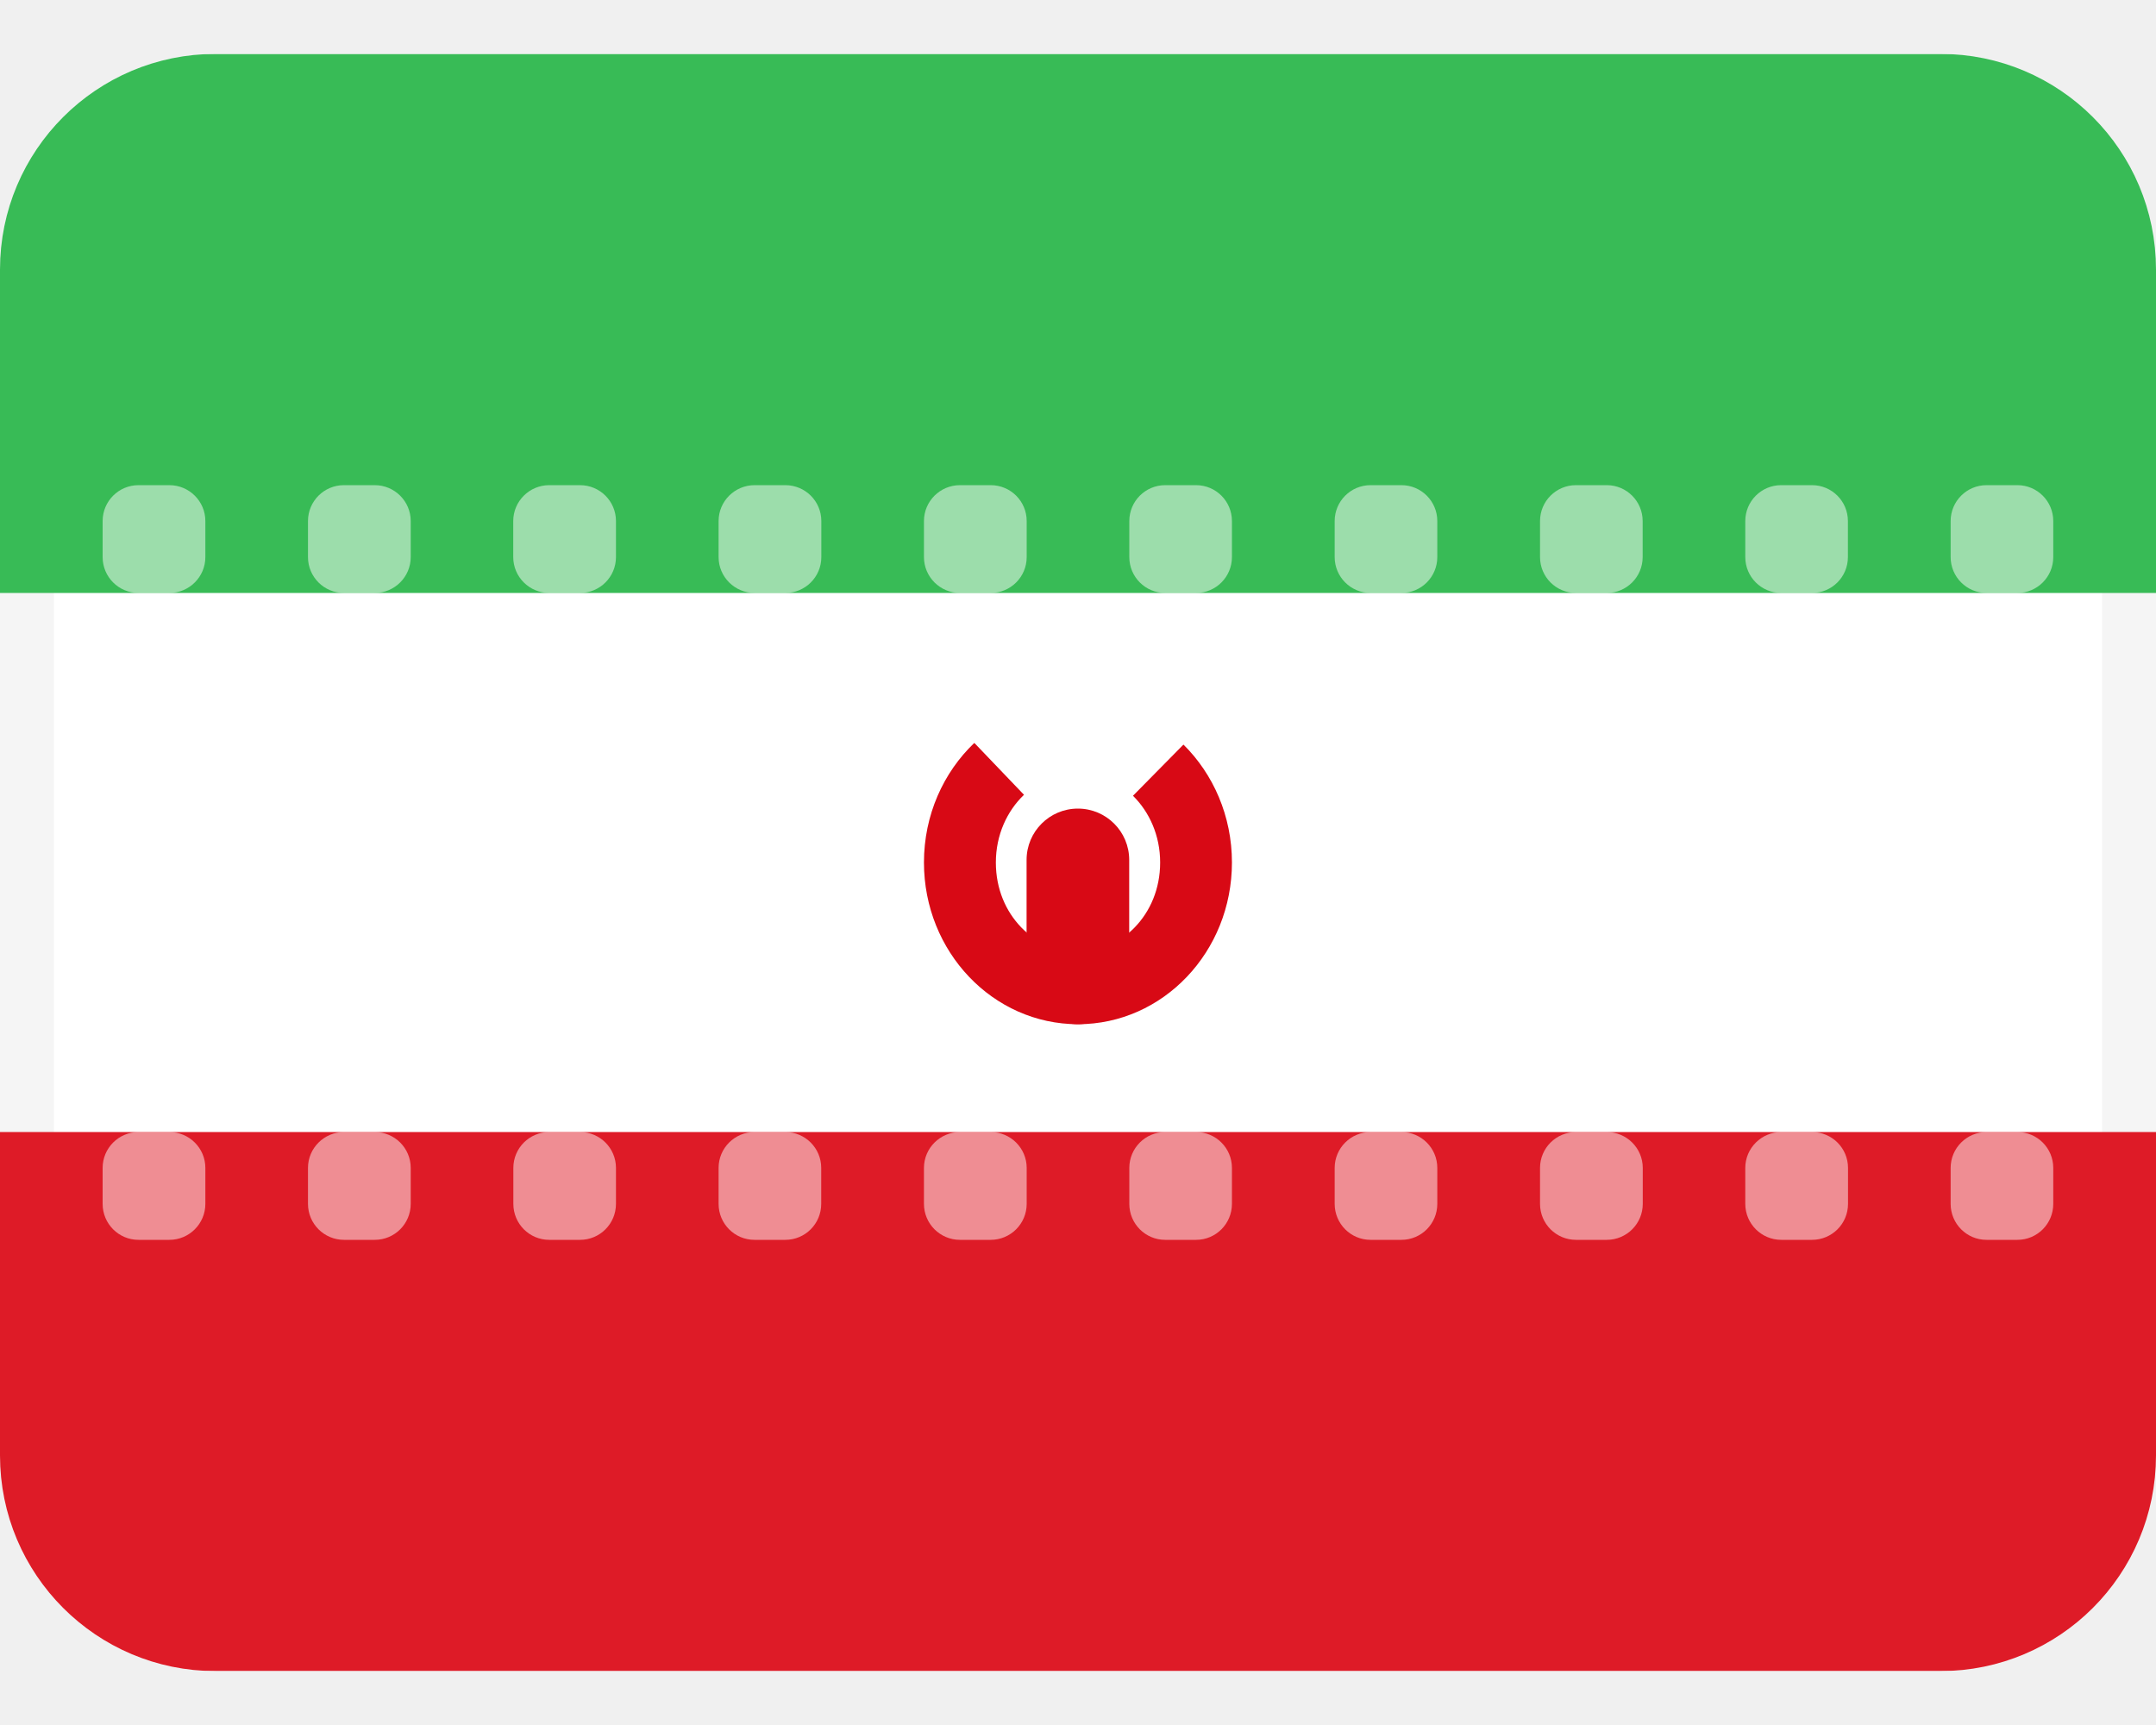
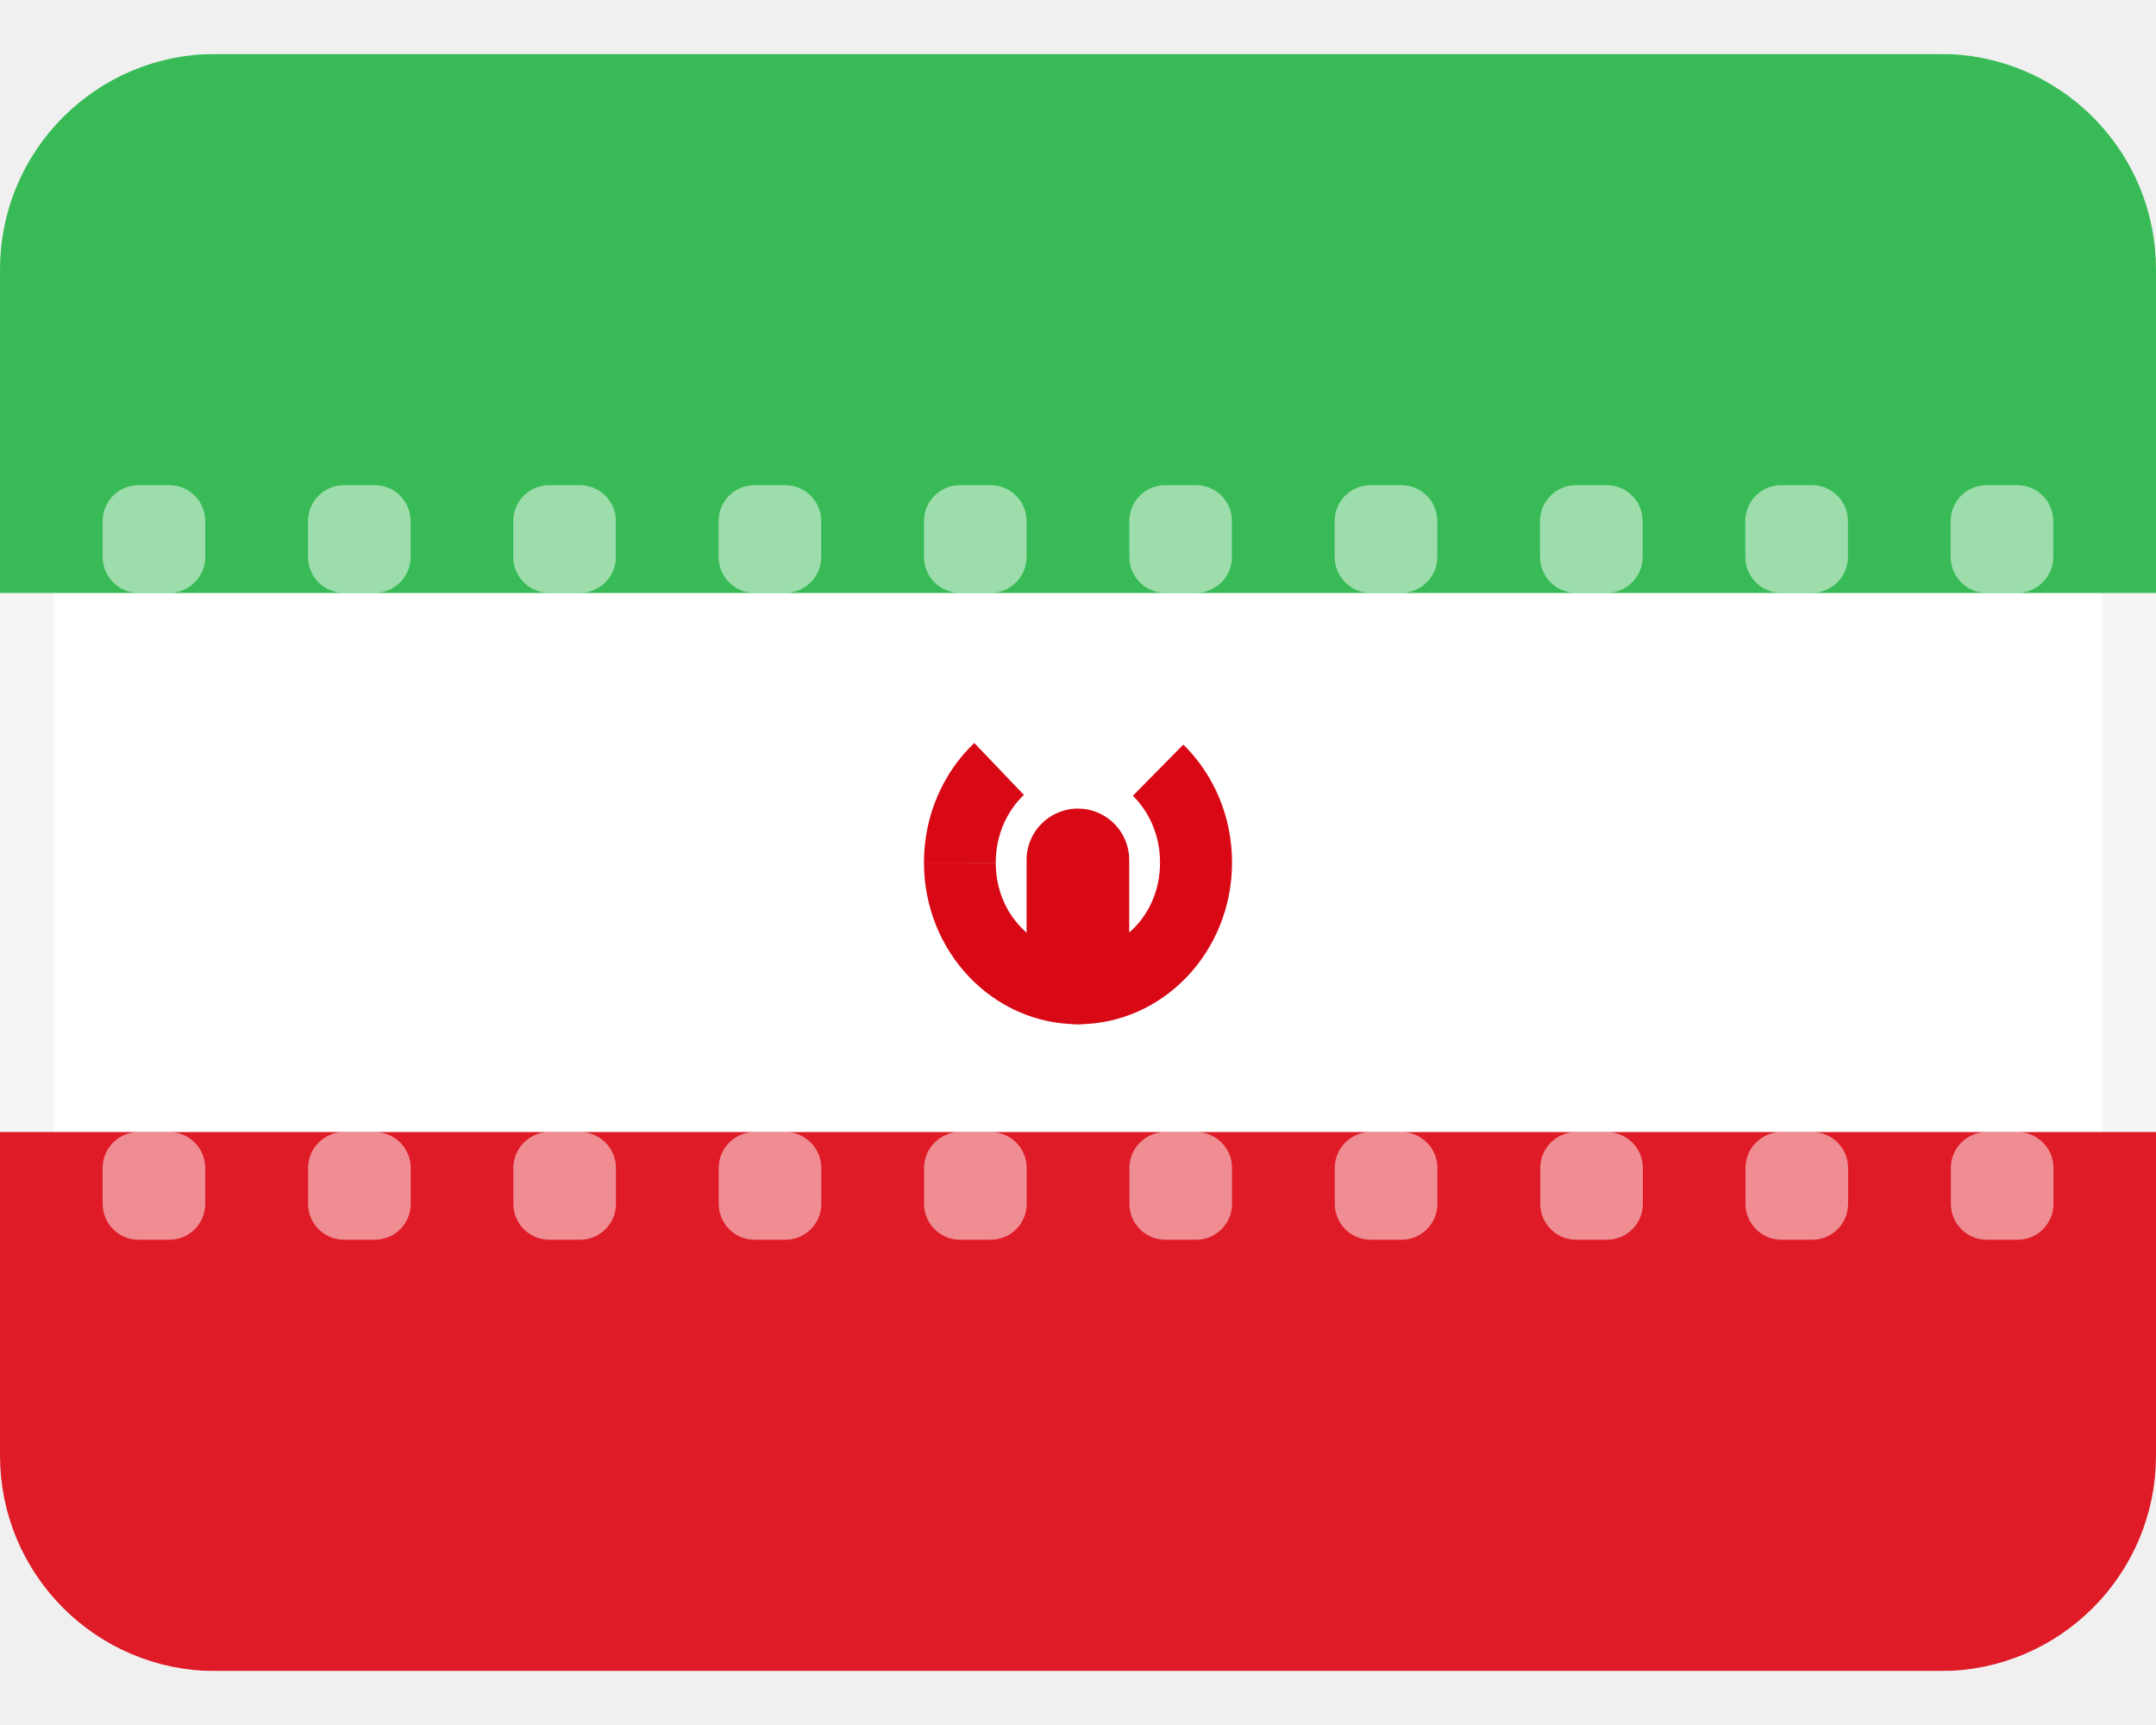
- <svg xmlns="http://www.w3.org/2000/svg" width="20" height="16" viewBox="0 0 20 16" fill="none">
-   <rect x="0.25" y="0.75" width="19.5" height="14.5" rx="1.75" fill="white" stroke="#F5F5F5" stroke-width="0.5" />
-   <mask id="mask0" mask-type="alpha" maskUnits="userSpaceOnUse" x="0" y="0" width="20" height="16">
-     <rect x="0.25" y="0.75" width="19.5" height="14.5" rx="1.75" fill="white" stroke="white" stroke-width="0.5" />
+ <svg xmlns="http://www.w3.org/2000/svg" fill="none" height="16" viewBox="0 0 20 16" width="20">
+   <mask id="a" height="16" maskUnits="userSpaceOnUse" width="20" x="0" y="0">
+     <rect fill="#fff" height="14.5" rx="1.75" stroke="#fff" stroke-width=".5" width="19.5" x=".25" y=".75" />
  </mask>
-   <g mask="url(#mask0)">
-     <path fill-rule="evenodd" clip-rule="evenodd" d="M0 5.5H20V0.5H0V5.5Z" fill="#38BB56" />
-     <path fill-rule="evenodd" clip-rule="evenodd" d="M0 15.5H20V10.5H0V15.5Z" fill="#DE1B27" />
-     <path fill-rule="evenodd" clip-rule="evenodd" d="M1.285 4.5C1.101 4.5 0.952 4.649 0.952 4.833V5.167C0.952 5.351 1.101 5.5 1.285 5.5H1.571C1.755 5.5 1.905 5.351 1.905 5.167V4.833C1.905 4.649 1.755 4.5 1.571 4.5H1.285ZM3.19 4.5C3.006 4.5 2.857 4.649 2.857 4.833V5.167C2.857 5.351 3.006 5.5 3.19 5.5H3.476C3.66 5.5 3.81 5.351 3.81 5.167V4.833C3.81 4.649 3.66 4.5 3.476 4.5H3.19ZM4.761 4.833C4.761 4.649 4.911 4.5 5.095 4.5H5.38C5.565 4.5 5.714 4.649 5.714 4.833V5.167C5.714 5.351 5.565 5.5 5.38 5.5H5.095C4.911 5.5 4.761 5.351 4.761 5.167V4.833ZM7 4.5C6.816 4.5 6.666 4.649 6.666 4.833V5.167C6.666 5.351 6.816 5.5 7 5.5H7.285C7.47 5.5 7.619 5.351 7.619 5.167V4.833C7.619 4.649 7.47 4.5 7.285 4.5H7ZM8.571 4.833C8.571 4.649 8.721 4.5 8.905 4.5H9.19C9.375 4.5 9.524 4.649 9.524 4.833V5.167C9.524 5.351 9.375 5.5 9.19 5.5H8.905C8.721 5.5 8.571 5.351 8.571 5.167V4.833ZM10.809 4.5C10.625 4.5 10.476 4.649 10.476 4.833V5.167C10.476 5.351 10.625 5.5 10.809 5.5H11.095C11.279 5.5 11.428 5.351 11.428 5.167V4.833C11.428 4.649 11.279 4.5 11.095 4.5H10.809ZM12.381 4.833C12.381 4.649 12.53 4.5 12.714 4.5H13C13.184 4.5 13.333 4.649 13.333 4.833V5.167C13.333 5.351 13.184 5.5 13 5.5H12.714C12.53 5.5 12.381 5.351 12.381 5.167V4.833ZM14.619 4.5C14.435 4.5 14.286 4.649 14.286 4.833V5.167C14.286 5.351 14.435 5.5 14.619 5.5H14.905C15.089 5.5 15.238 5.351 15.238 5.167V4.833C15.238 4.649 15.089 4.5 14.905 4.5H14.619ZM16.19 4.833C16.19 4.649 16.339 4.5 16.523 4.5H16.809C16.993 4.5 17.142 4.649 17.142 4.833V5.167C17.142 5.351 16.993 5.5 16.809 5.5H16.523C16.339 5.5 16.19 5.351 16.19 5.167V4.833ZM18.428 4.5C18.244 4.5 18.095 4.649 18.095 4.833V5.167C18.095 5.351 18.244 5.5 18.428 5.5H18.714C18.898 5.5 19.047 5.351 19.047 5.167V4.833C19.047 4.649 18.898 4.5 18.714 4.5H18.428ZM0.952 10.833C0.952 10.649 1.101 10.5 1.285 10.5H1.571C1.755 10.5 1.905 10.649 1.905 10.833V11.166C1.905 11.351 1.755 11.5 1.571 11.5H1.285C1.101 11.5 0.952 11.351 0.952 11.166V10.833ZM3.191 10.5C3.007 10.5 2.857 10.649 2.857 10.833V11.166C2.857 11.351 3.007 11.5 3.191 11.5H3.476C3.661 11.5 3.81 11.351 3.81 11.166V10.833C3.81 10.649 3.661 10.5 3.476 10.5H3.191ZM4.762 10.833C4.762 10.649 4.911 10.5 5.095 10.5H5.381C5.565 10.5 5.714 10.649 5.714 10.833V11.166C5.714 11.351 5.565 11.5 5.381 11.5H5.095C4.911 11.5 4.762 11.351 4.762 11.166V10.833ZM6.999 10.5C6.815 10.5 6.666 10.649 6.666 10.833V11.166C6.666 11.351 6.815 11.5 6.999 11.5H7.285C7.469 11.5 7.618 11.351 7.618 11.166V10.833C7.618 10.649 7.469 10.5 7.285 10.5H6.999ZM8.571 10.833C8.571 10.649 8.721 10.5 8.905 10.5H9.19C9.374 10.5 9.524 10.649 9.524 10.833V11.166C9.524 11.351 9.374 11.5 9.19 11.5H8.905C8.721 11.5 8.571 11.351 8.571 11.166V10.833ZM10.809 10.5C10.625 10.5 10.476 10.649 10.476 10.833V11.166C10.476 11.351 10.625 11.5 10.809 11.5H11.095C11.279 11.5 11.428 11.351 11.428 11.166V10.833C11.428 10.649 11.279 10.5 11.095 10.5H10.809ZM12.381 10.833C12.381 10.649 12.53 10.5 12.714 10.5H13C13.184 10.5 13.333 10.649 13.333 10.833V11.166C13.333 11.351 13.184 11.5 13 11.5H12.714C12.53 11.5 12.381 11.351 12.381 11.166V10.833ZM14.62 10.5C14.435 10.5 14.286 10.649 14.286 10.833V11.166C14.286 11.351 14.435 11.5 14.62 11.5H14.905C15.089 11.5 15.239 11.351 15.239 11.166V10.833C15.239 10.649 15.089 10.5 14.905 10.5H14.62ZM16.19 10.833C16.19 10.649 16.34 10.5 16.524 10.5H16.809C16.994 10.5 17.143 10.649 17.143 10.833V11.166C17.143 11.351 16.994 11.5 16.809 11.5H16.524C16.34 11.5 16.19 11.351 16.19 11.166V10.833ZM18.428 10.5C18.244 10.5 18.095 10.649 18.095 10.833V11.166C18.095 11.351 18.244 11.5 18.428 11.5H18.714C18.898 11.5 19.047 11.351 19.047 11.166V10.833C19.047 10.649 18.898 10.5 18.714 10.5H18.428Z" fill="white" fill-opacity="0.5" />
-     <mask id="path-6-inside-1" fill="white">
-       <path fill-rule="evenodd" clip-rule="evenodd" d="M9.038 6.891C8.751 7.165 8.571 7.56 8.571 8C8.571 8.828 9.211 9.5 10 9.5C10.789 9.5 11.428 8.828 11.428 8C11.428 7.569 11.255 7.18 10.978 6.906" />
-     </mask>
-     <path d="M8.577 6.409C8.161 6.808 7.905 7.376 7.905 8H9.238C9.238 7.744 9.342 7.522 9.499 7.372L8.577 6.409ZM7.905 8C7.905 9.165 8.812 10.166 10 10.166V8.833C9.609 8.833 9.238 8.491 9.238 8H7.905ZM10 10.166C11.187 10.166 12.095 9.165 12.095 8H10.762C10.762 8.491 10.39 8.833 10 8.833V10.166ZM12.095 8C12.095 7.388 11.849 6.829 11.446 6.432L10.51 7.381C10.662 7.531 10.762 7.749 10.762 8H12.095Z" fill="#D80915" mask="url(#path-6-inside-1)" />
-     <rect x="9.523" y="7.5" width="0.952" height="2" rx="0.476" fill="#D80915" />
+   <mask id="b" fill="#fff">
+     <path clip-rule="evenodd" d="m9.038 6.891c-.287.274-.467.67-.467 1.109 0 .828.64 1.5 1.429 1.5.789 0 1.429-.672 1.429-1.5 0-.431-.173-.82-.451-1.093" fill="#fff" fill-rule="evenodd" />
+   </mask>
+   <rect fill="#fff" height="14.5" rx="1.75" stroke="#f5f5f5" stroke-width=".5" width="19.5" x=".25" y=".75" />
+   <g mask="url(#a)">
+     <g clip-rule="evenodd" fill-rule="evenodd">
+       <path d="m0 5.5h20v-5h-20z" fill="#38bb56" />
+       <path d="m0 15.5h20v-5h-20z" fill="#de1b27" />
+       <path d="m1.285 4.5c-.184 0-.333.149-.333.333v.333c0 .184.149.333.333.333h.286c.184 0 .333-.149.333-.333v-.333c0-.184-.149-.333-.333-.333zm1.905 0c-.184 0-.333.149-.333.333v.333c0 .184.149.333.333.333h.286c.184 0 .333-.149.333-.333v-.333c0-.184-.149-.333-.333-.333zm1.571.333c0-.184.149-.333.333-.333h.286c.184 0 .333.149.333.333v.333c0 .184-.149.333-.333.333h-.286c-.184 0-.333-.149-.333-.333zm2.238-.333c-.184 0-.333.149-.333.333v.333c0 .184.149.333.333.333h.286c.184 0 .333-.149.333-.333v-.333c0-.184-.149-.333-.333-.333zm1.572.333c0-.184.149-.333.333-.333h.286c.184 0 .333.149.333.333v.333c0 .184-.149.333-.333.333h-.286c-.184 0-.333-.149-.333-.333zm2.238-.333c-.184 0-.333.149-.333.333v.333c0 .184.149.333.333.333h.286c.184 0 .333-.149.333-.333v-.333c0-.184-.149-.333-.333-.333zm1.572.333c0-.184.149-.333.333-.333h.286c.184 0 .333.149.333.333v.333c0 .184-.149.333-.333.333h-.286c-.184 0-.333-.149-.333-.333zm2.238-.333c-.184 0-.333.149-.333.333v.333c0 .184.149.333.333.333h.286c.184 0 .333-.149.333-.333v-.333c0-.184-.149-.333-.333-.333zm1.571.333c0-.184.149-.333.333-.333h.286c.184 0 .333.149.333.333v.333c0 .184-.149.333-.333.333h-.286c-.184 0-.333-.149-.333-.333zm2.238-.333c-.184 0-.333.149-.333.333v.333c0 .184.149.333.333.333h.286c.184 0 .333-.149.333-.333v-.333c0-.184-.149-.333-.333-.333zm-17.476 6.333c0-.184.149-.333.333-.333h.286c.184 0 .333.149.333.333v.333c0 .184-.149.333-.333.333h-.286c-.184 0-.333-.149-.333-.333zm2.239-.333c-.184 0-.333.149-.333.333v.333c0 .184.149.333.333.333h.286c.184 0 .333-.149.333-.333v-.333c0-.184-.149-.333-.333-.333zm1.571.333c0-.184.149-.333.333-.333h.286c.184 0 .333.149.333.333v.333c0 .184-.149.333-.333.333h-.286c-.184 0-.333-.149-.333-.333zm2.238-.333c-.184 0-.333.149-.333.333v.333c0 .184.149.333.333.333h.286c.184 0 .333-.149.333-.333v-.333c0-.184-.149-.333-.333-.333zm1.572.333c0-.184.149-.333.333-.333h.286c.184 0 .333.149.333.333v.333c0 .184-.149.333-.333.333h-.286c-.184 0-.333-.149-.333-.333zm2.238-.333c-.184 0-.333.149-.333.333v.333c0 .184.149.333.333.333h.286c.184 0 .333-.149.333-.333v-.333c0-.184-.149-.333-.333-.333zm1.572.333c0-.184.149-.333.333-.333h.286c.184 0 .333.149.333.333v.333c0 .184-.149.333-.333.333h-.286c-.184 0-.333-.149-.333-.333zm2.239-.333c-.184 0-.333.149-.333.333v.333c0 .184.149.333.333.333h.286c.184 0 .333-.149.333-.333v-.333c0-.184-.149-.333-.333-.333zm1.571.333c0-.184.149-.333.333-.333h.286c.184 0 .333.149.333.333v.333c0 .184-.149.333-.333.333h-.286c-.184 0-.333-.149-.333-.333zm2.238-.333c-.184 0-.333.149-.333.333v.333c0 .184.149.333.333.333h.286c.184 0 .333-.149.333-.333v-.333c0-.184-.149-.333-.333-.333z" fill="#fff" fill-opacity=".5" />
+     </g>
+     <path d="m8.577 6.409c-.417.399-.673.967-.673 1.591h1.333c0-.255.104-.477.261-.627zm-.673 1.591c0 1.166.908 2.167 2.095 2.167v-1.333c-.391 0-.762-.342-.762-.833zm2.095 2.167c1.187 0 2.095-1.001 2.095-2.167h-1.333c0 .491-.371.833-.762.833zm2.095-2.167c0-.612-.246-1.171-.649-1.568l-.936.949c.152.15.252.368.252.619z" fill="#d80915" mask="url(#b)" />
+     <rect fill="#d80915" height="2" rx=".476" width=".952" x="9.523" y="7.5" />
  </g>
</svg>
